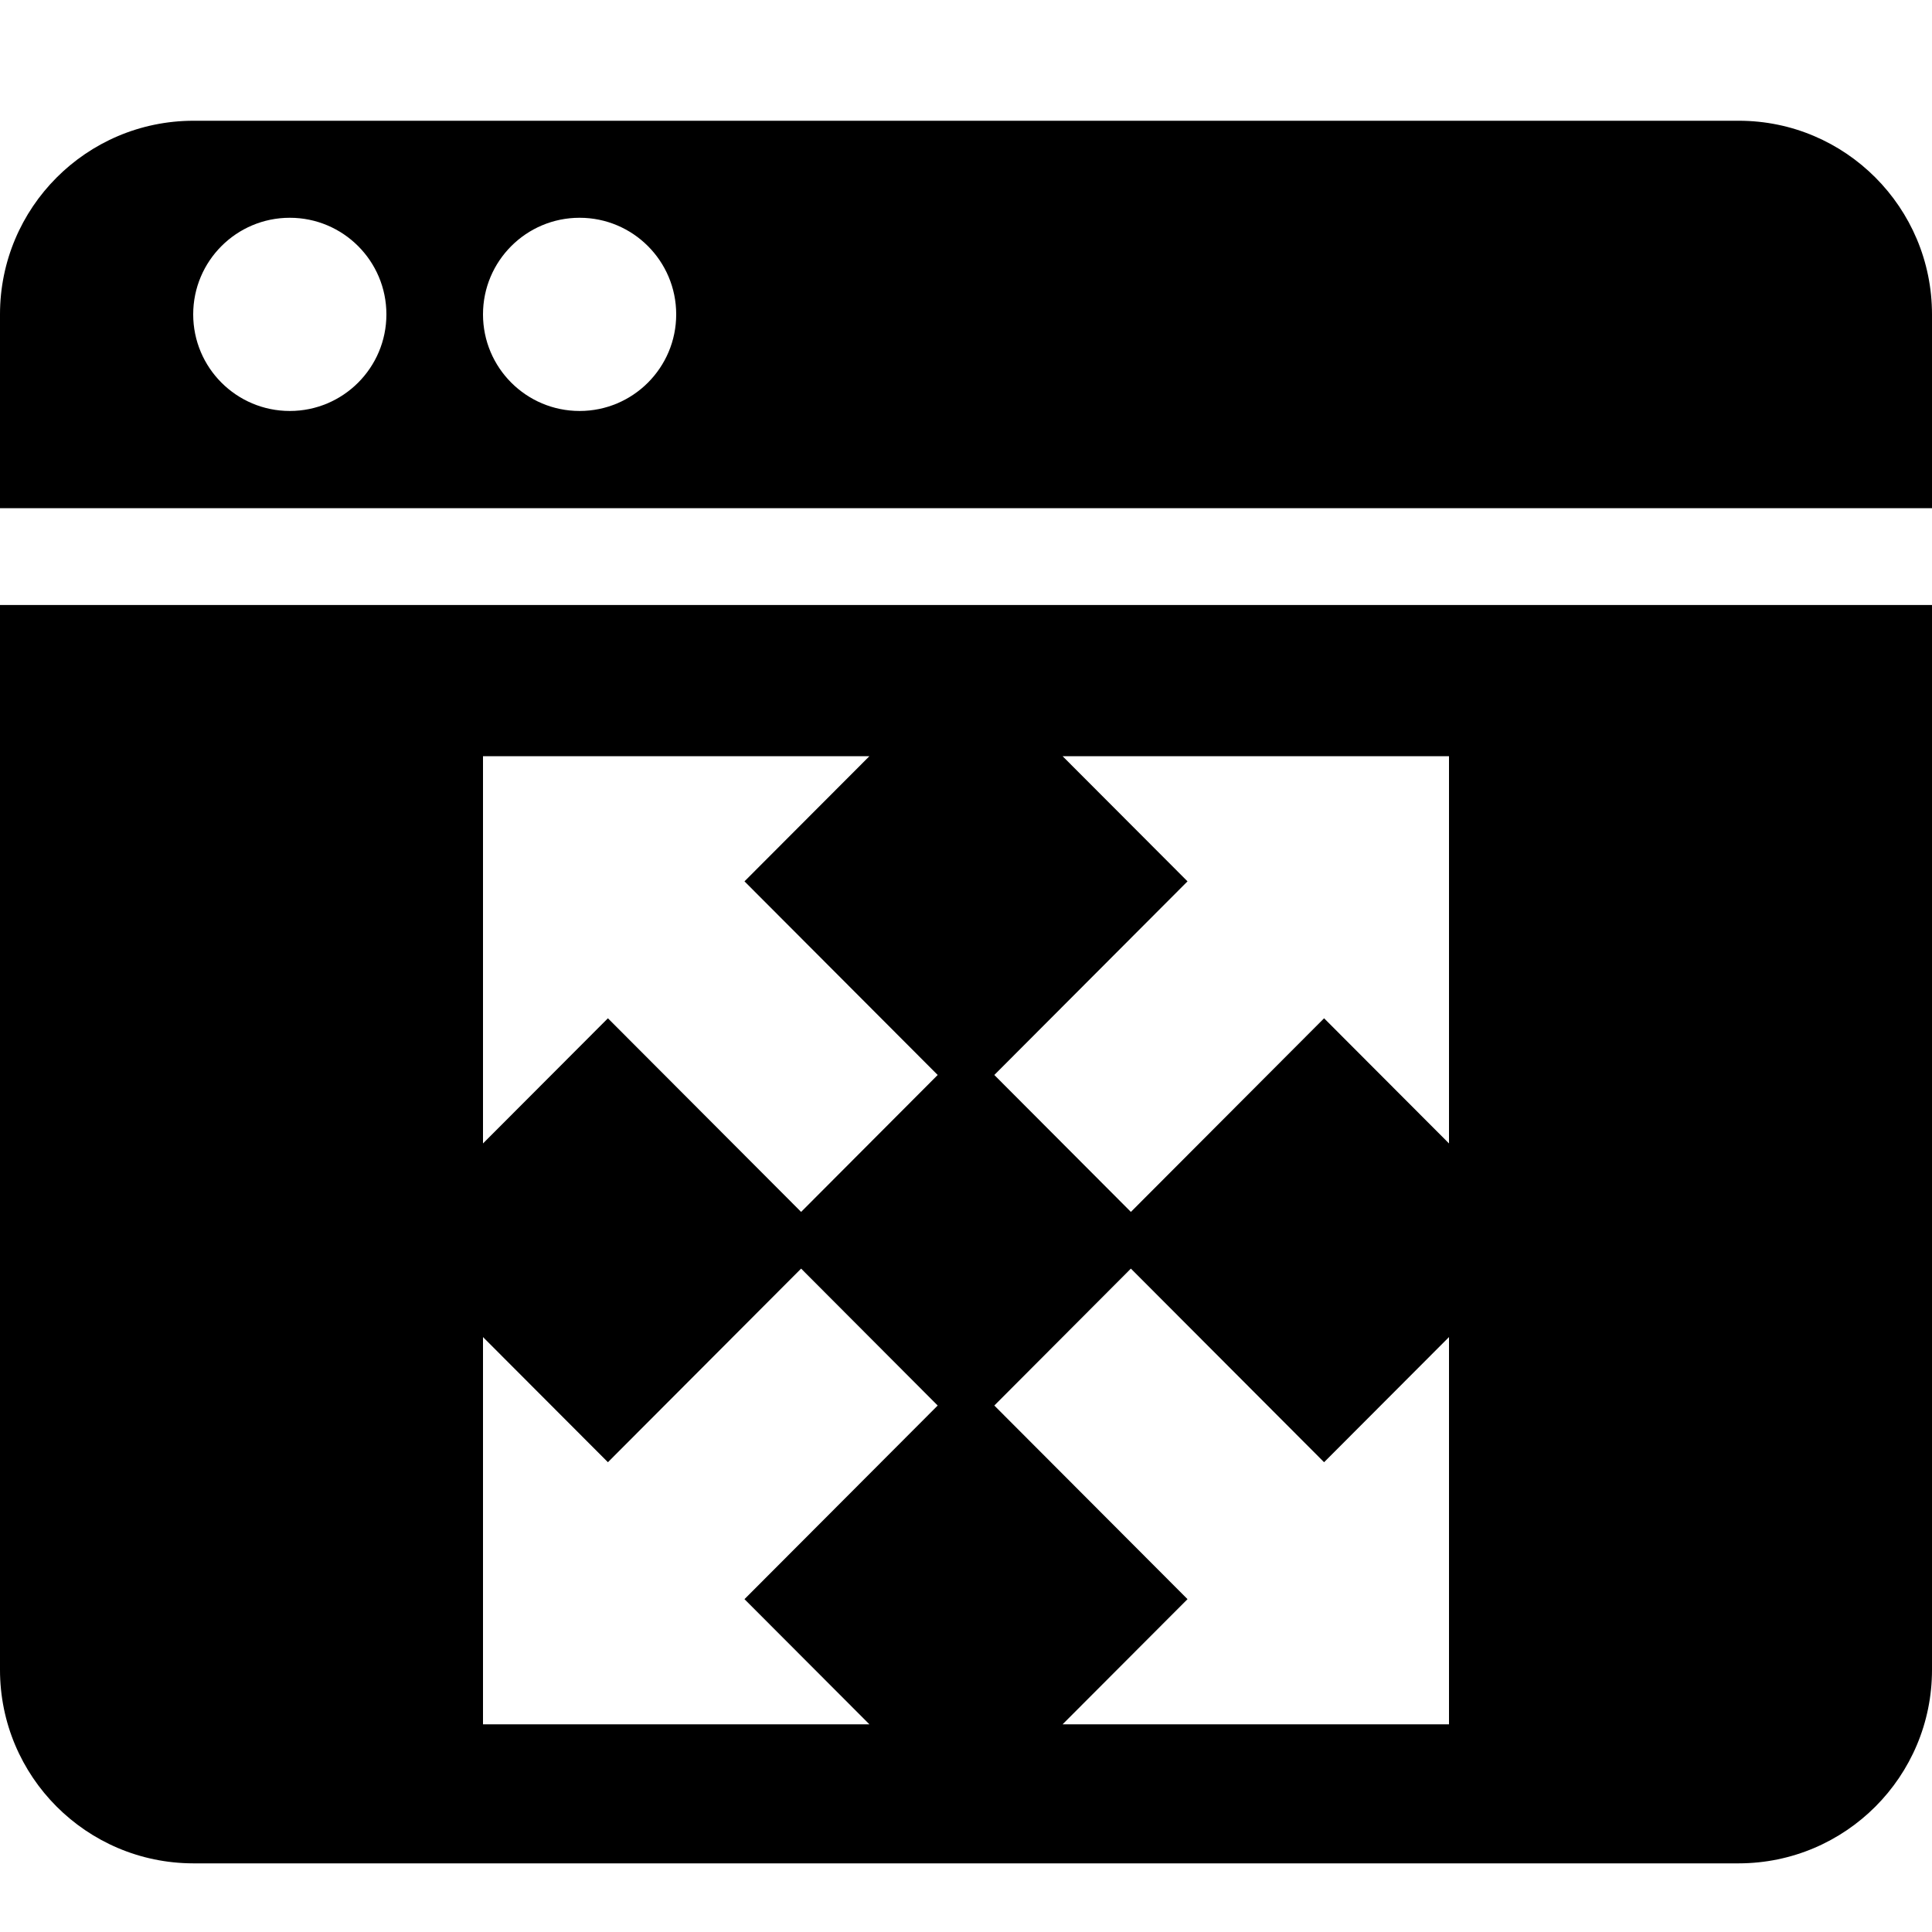
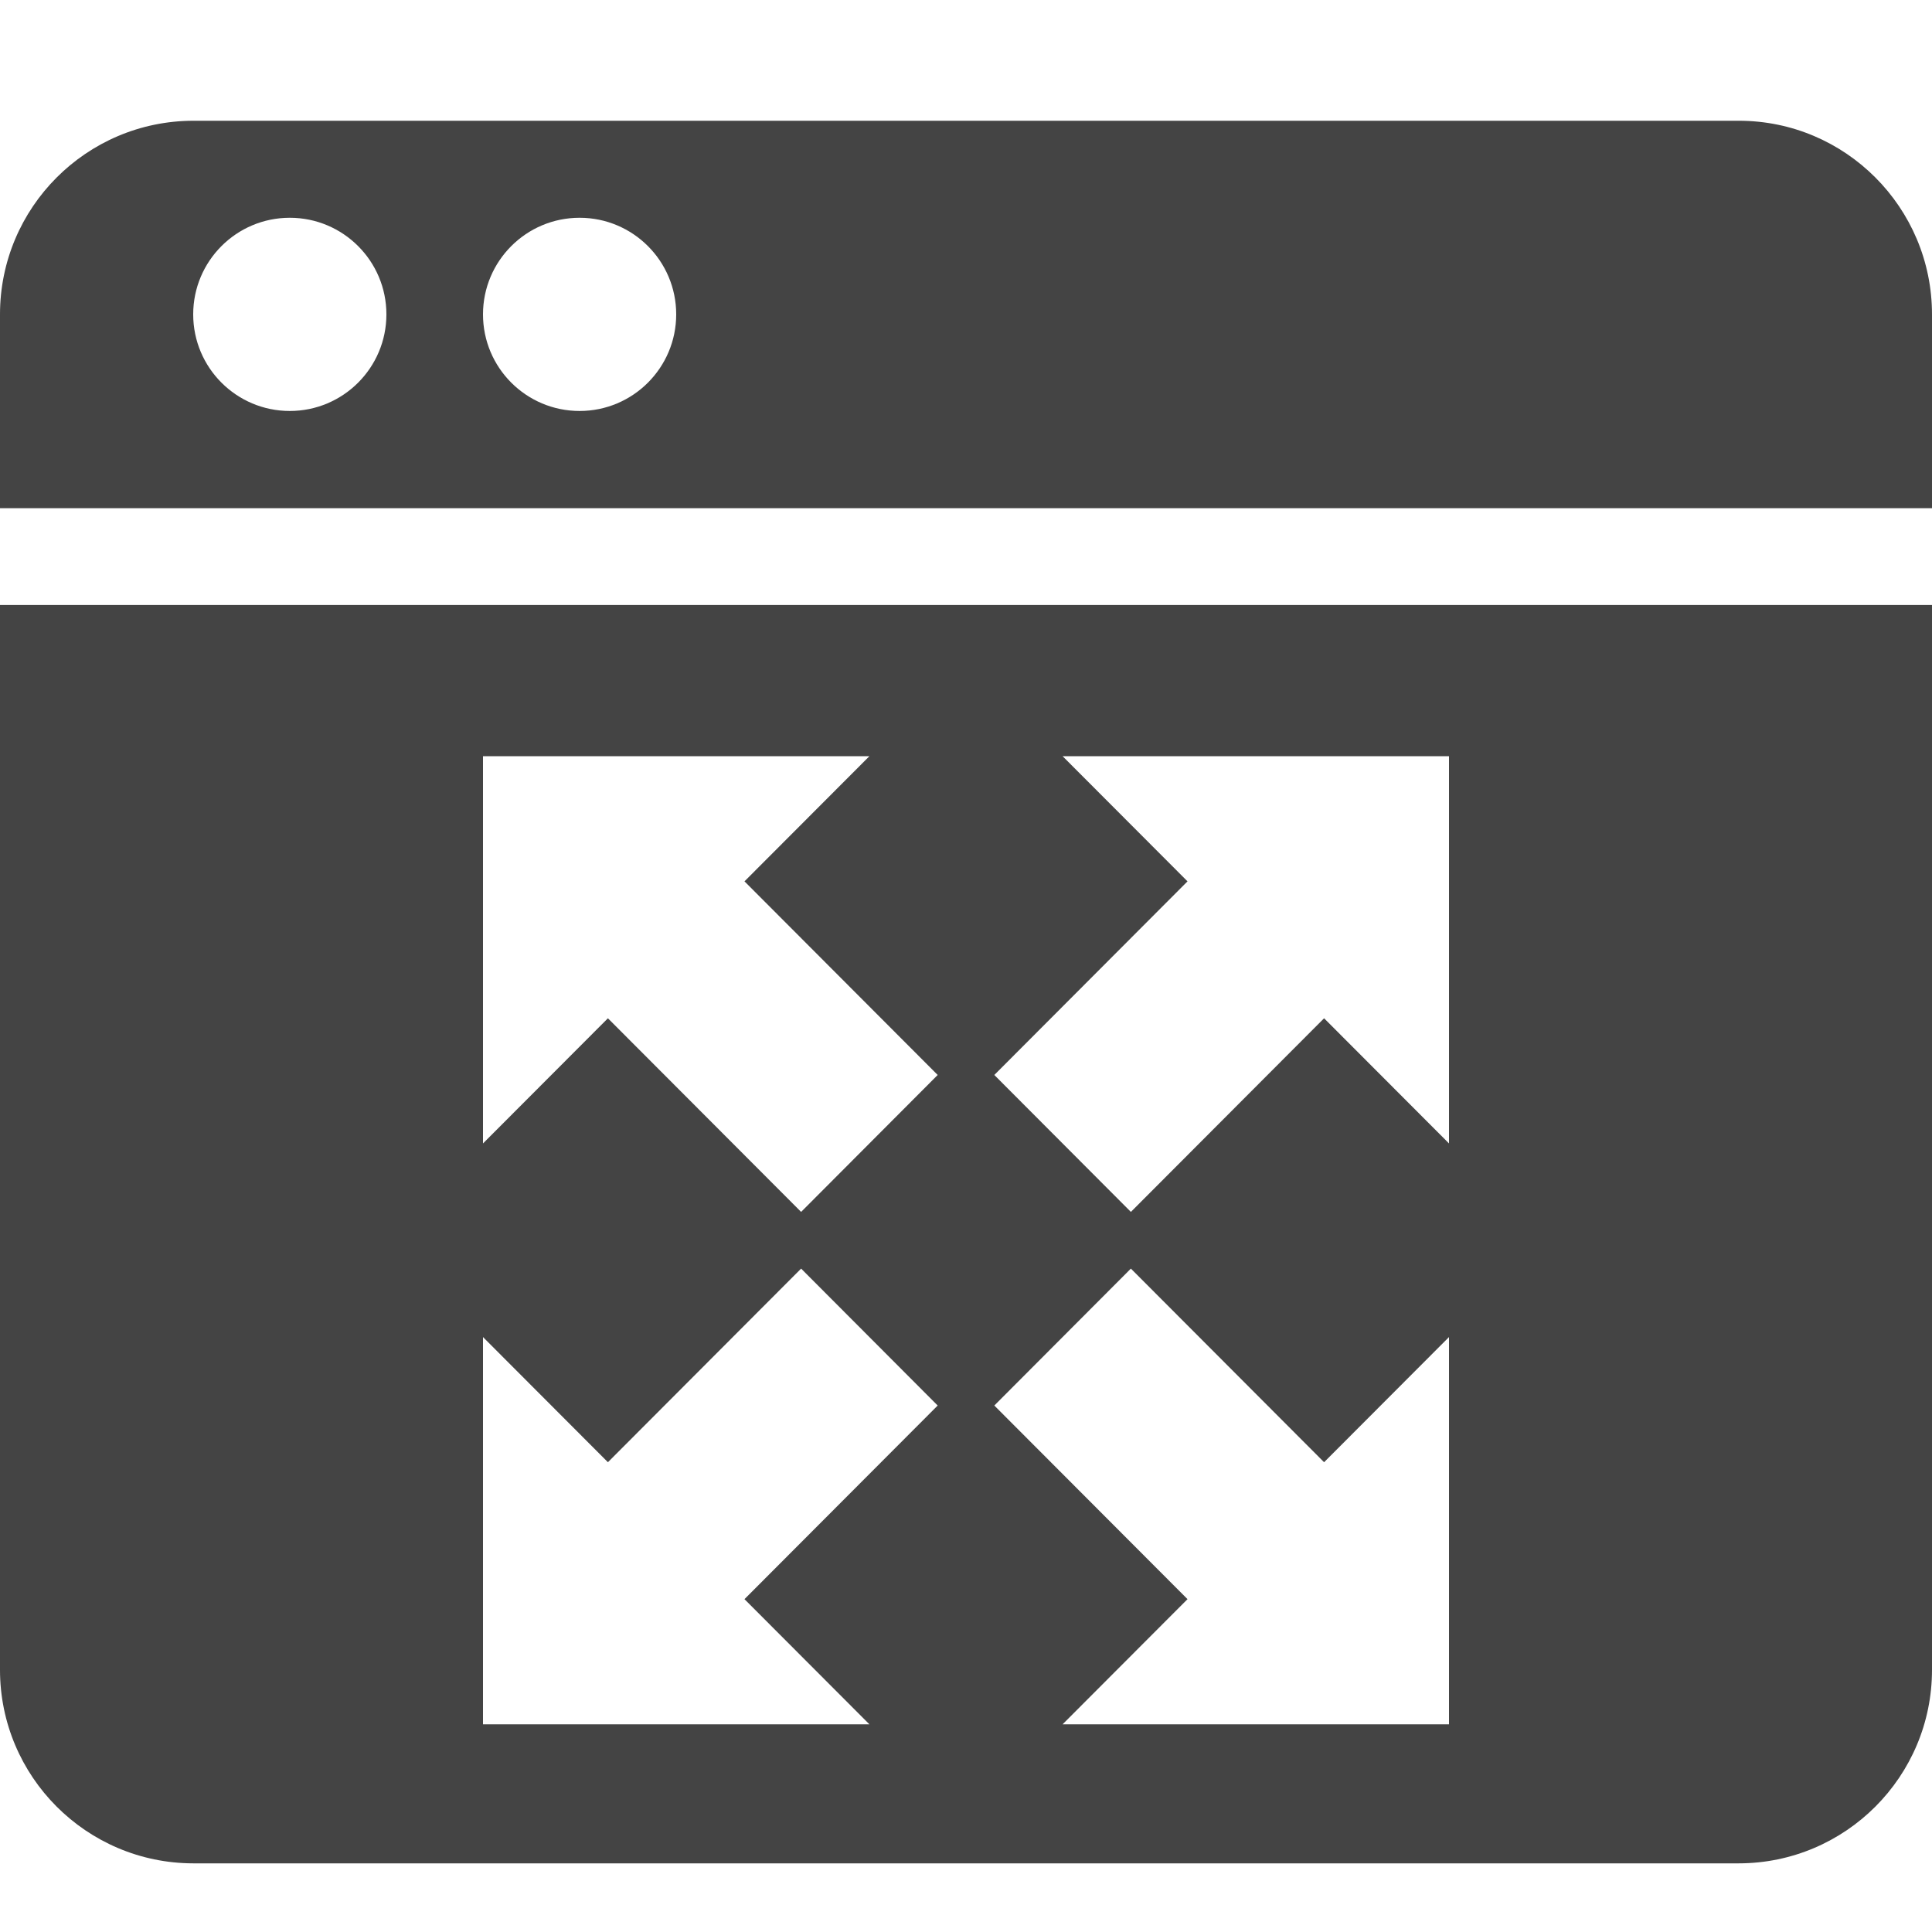
<svg xmlns="http://www.w3.org/2000/svg" width="32" height="32" viewBox="0 0 32 32">
-   <g class="nc-icon-wrapper" fill="#000000">
+   <g class="nc-icon-wrapper" fill="#444444">
    <g transform="translate(2369 901)">
      <path fill-rule="evenodd" d="M-2337-895.793v3.21h-32v-3.21a3.207 3.207 0 0 1 3.2-3.207h25.6c1.766 0 3.2 1.438 3.2 3.207zm-20.8 0a1.6 1.6 0 1 0-3.2 0 1.6 1.6 0 1 0 3.2 0zm-4.8 0a1.6 1.6 0 1 0-3.2 0 1.6 1.6 0 1 0 3.2 0z" />
      <path fill-rule="evenodd" d="M-2369-873.344v-17.635h32v17.635a3.205 3.205 0 0 1-3.2 3.207h-25.6a3.206 3.206 0 0 1-3.2-3.207zm8-5.51v6.414h6.4l-2.069-2.073 3.2-3.207-2.262-2.268-3.2 3.207-2.069-2.073zm2.069-5.28l3.2 3.207 2.262-2.268-3.2-3.207 2.069-2.073h-6.4v6.414l2.069-2.073zm7.531 11.694h6.4v-6.414l-2.069 2.073-3.2-3.207-2.262 2.268 3.2 3.207-2.069 2.073zm4.331-11.694l2.069 2.073v-6.414h-6.4l2.069 2.073-3.2 3.207 2.262 2.268 3.2-3.207z" />
    </g>
  </g>
</svg>
